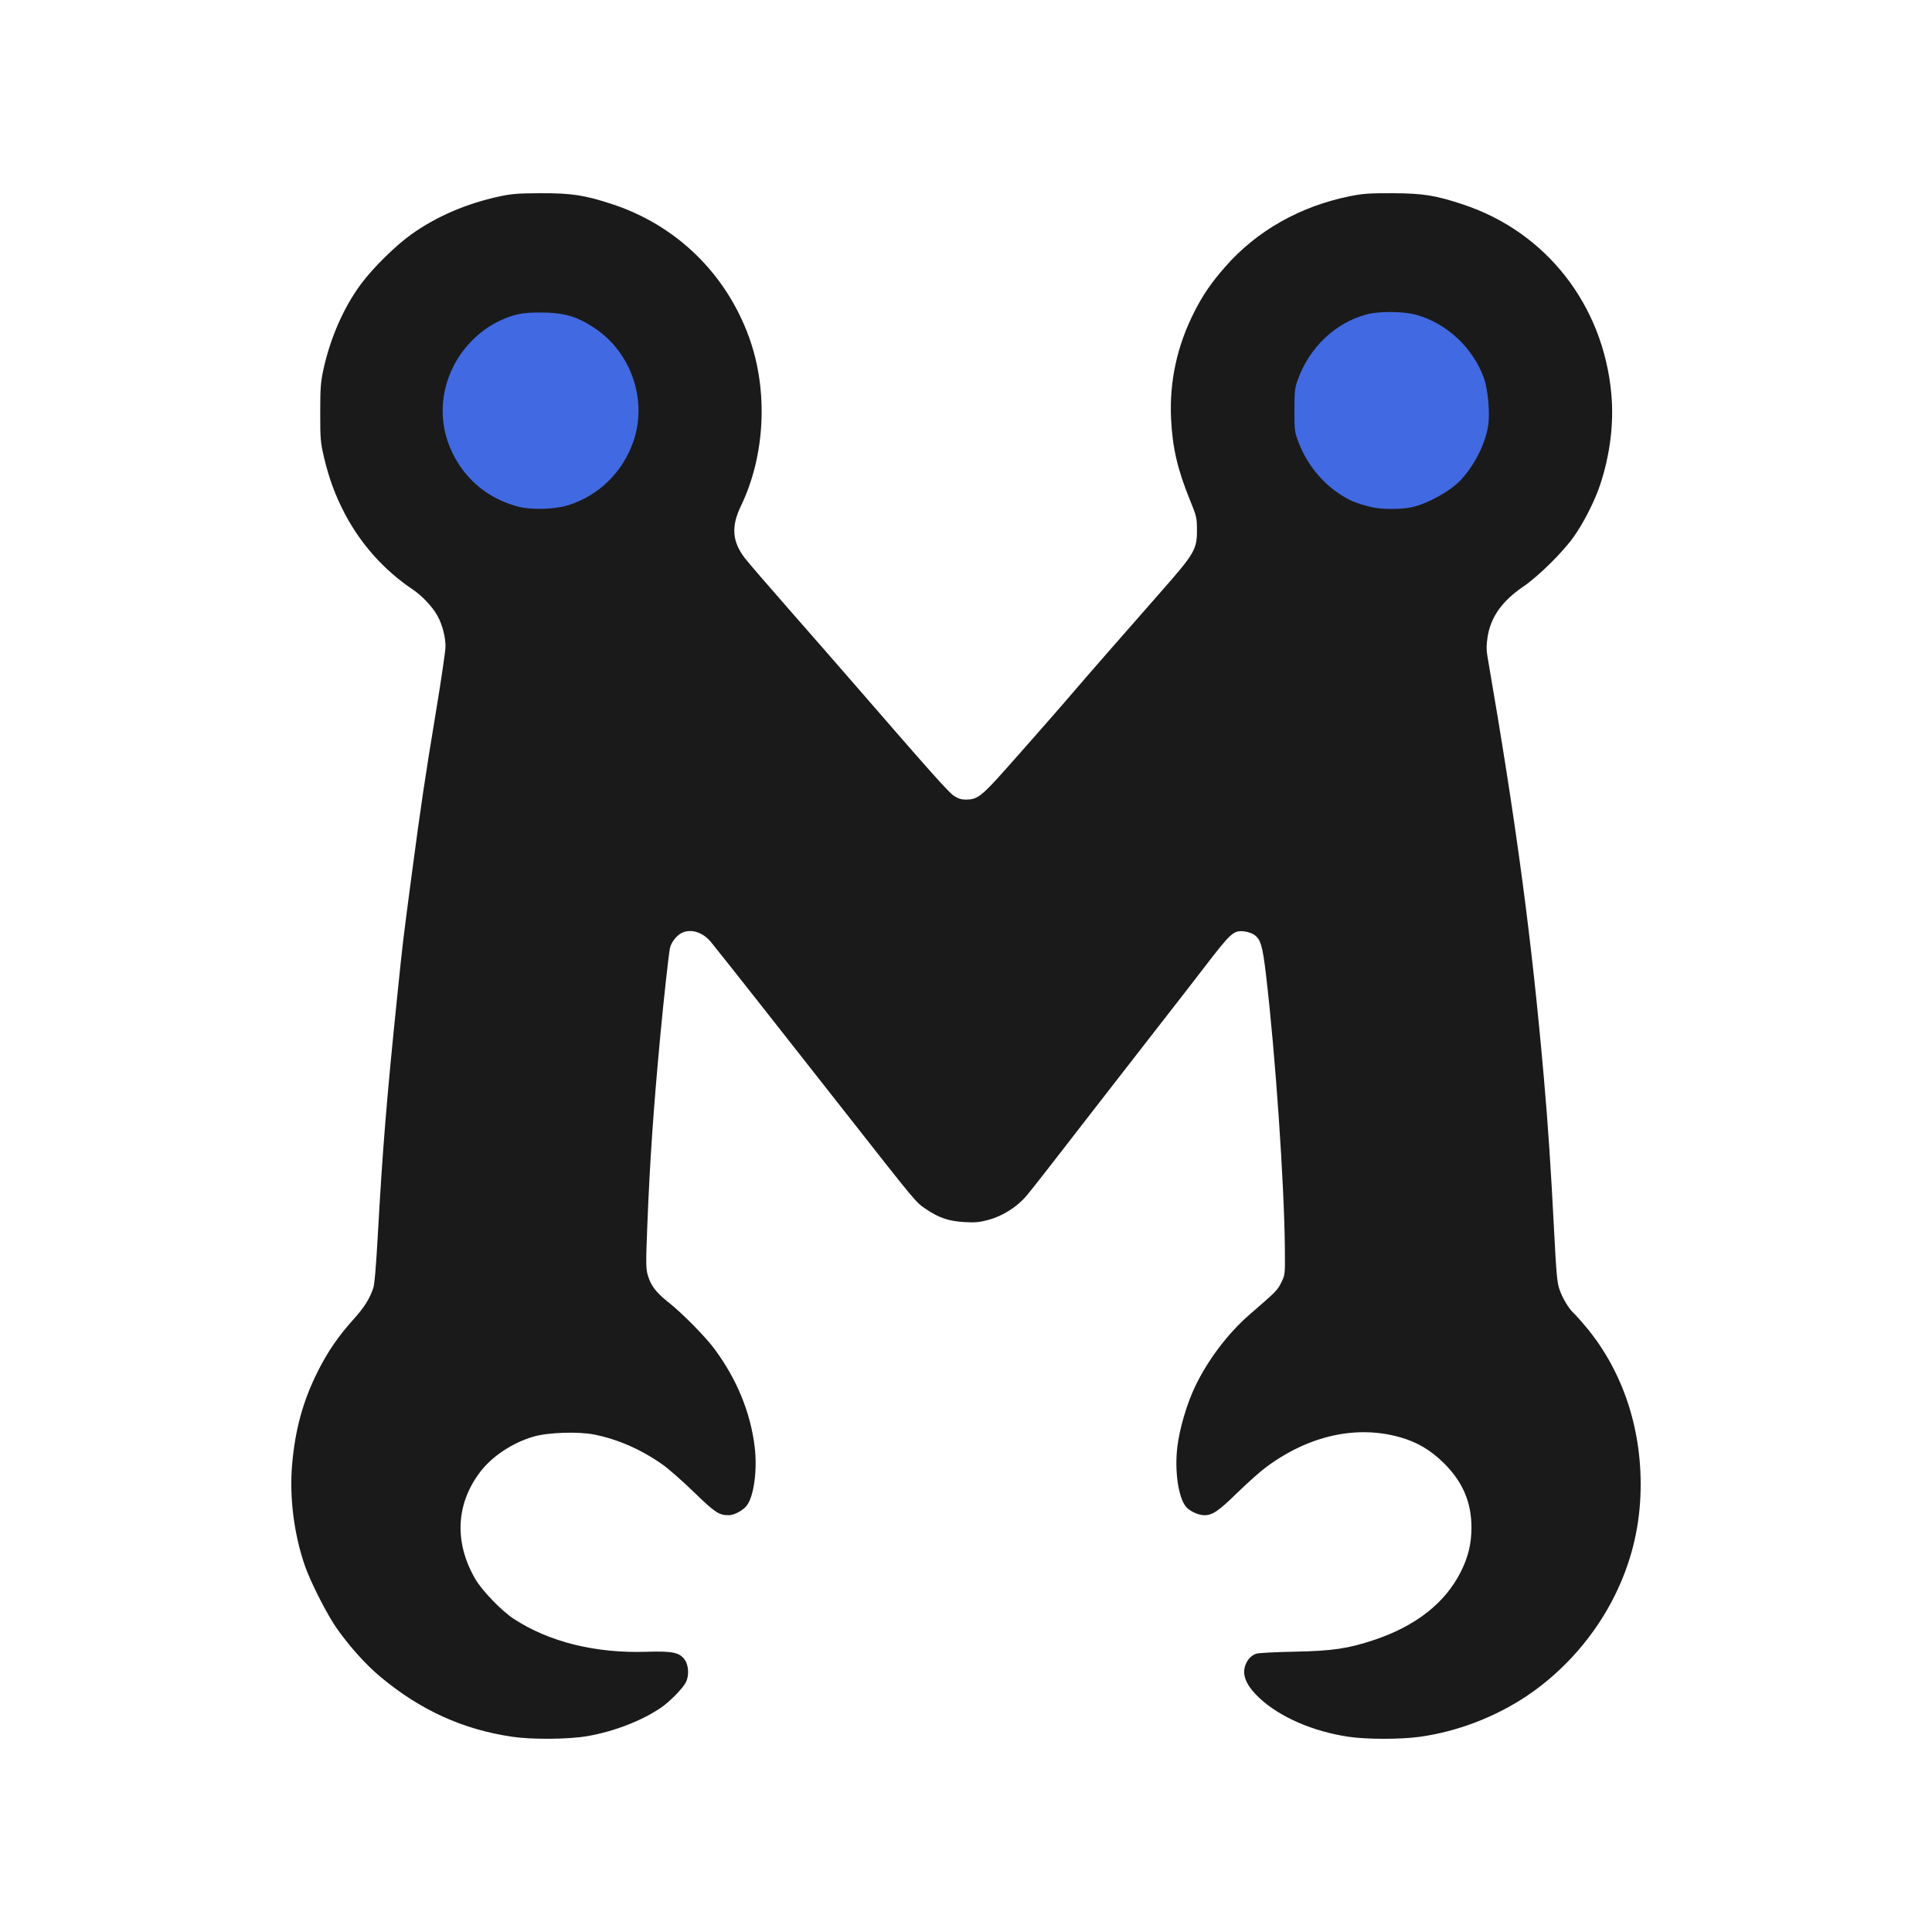
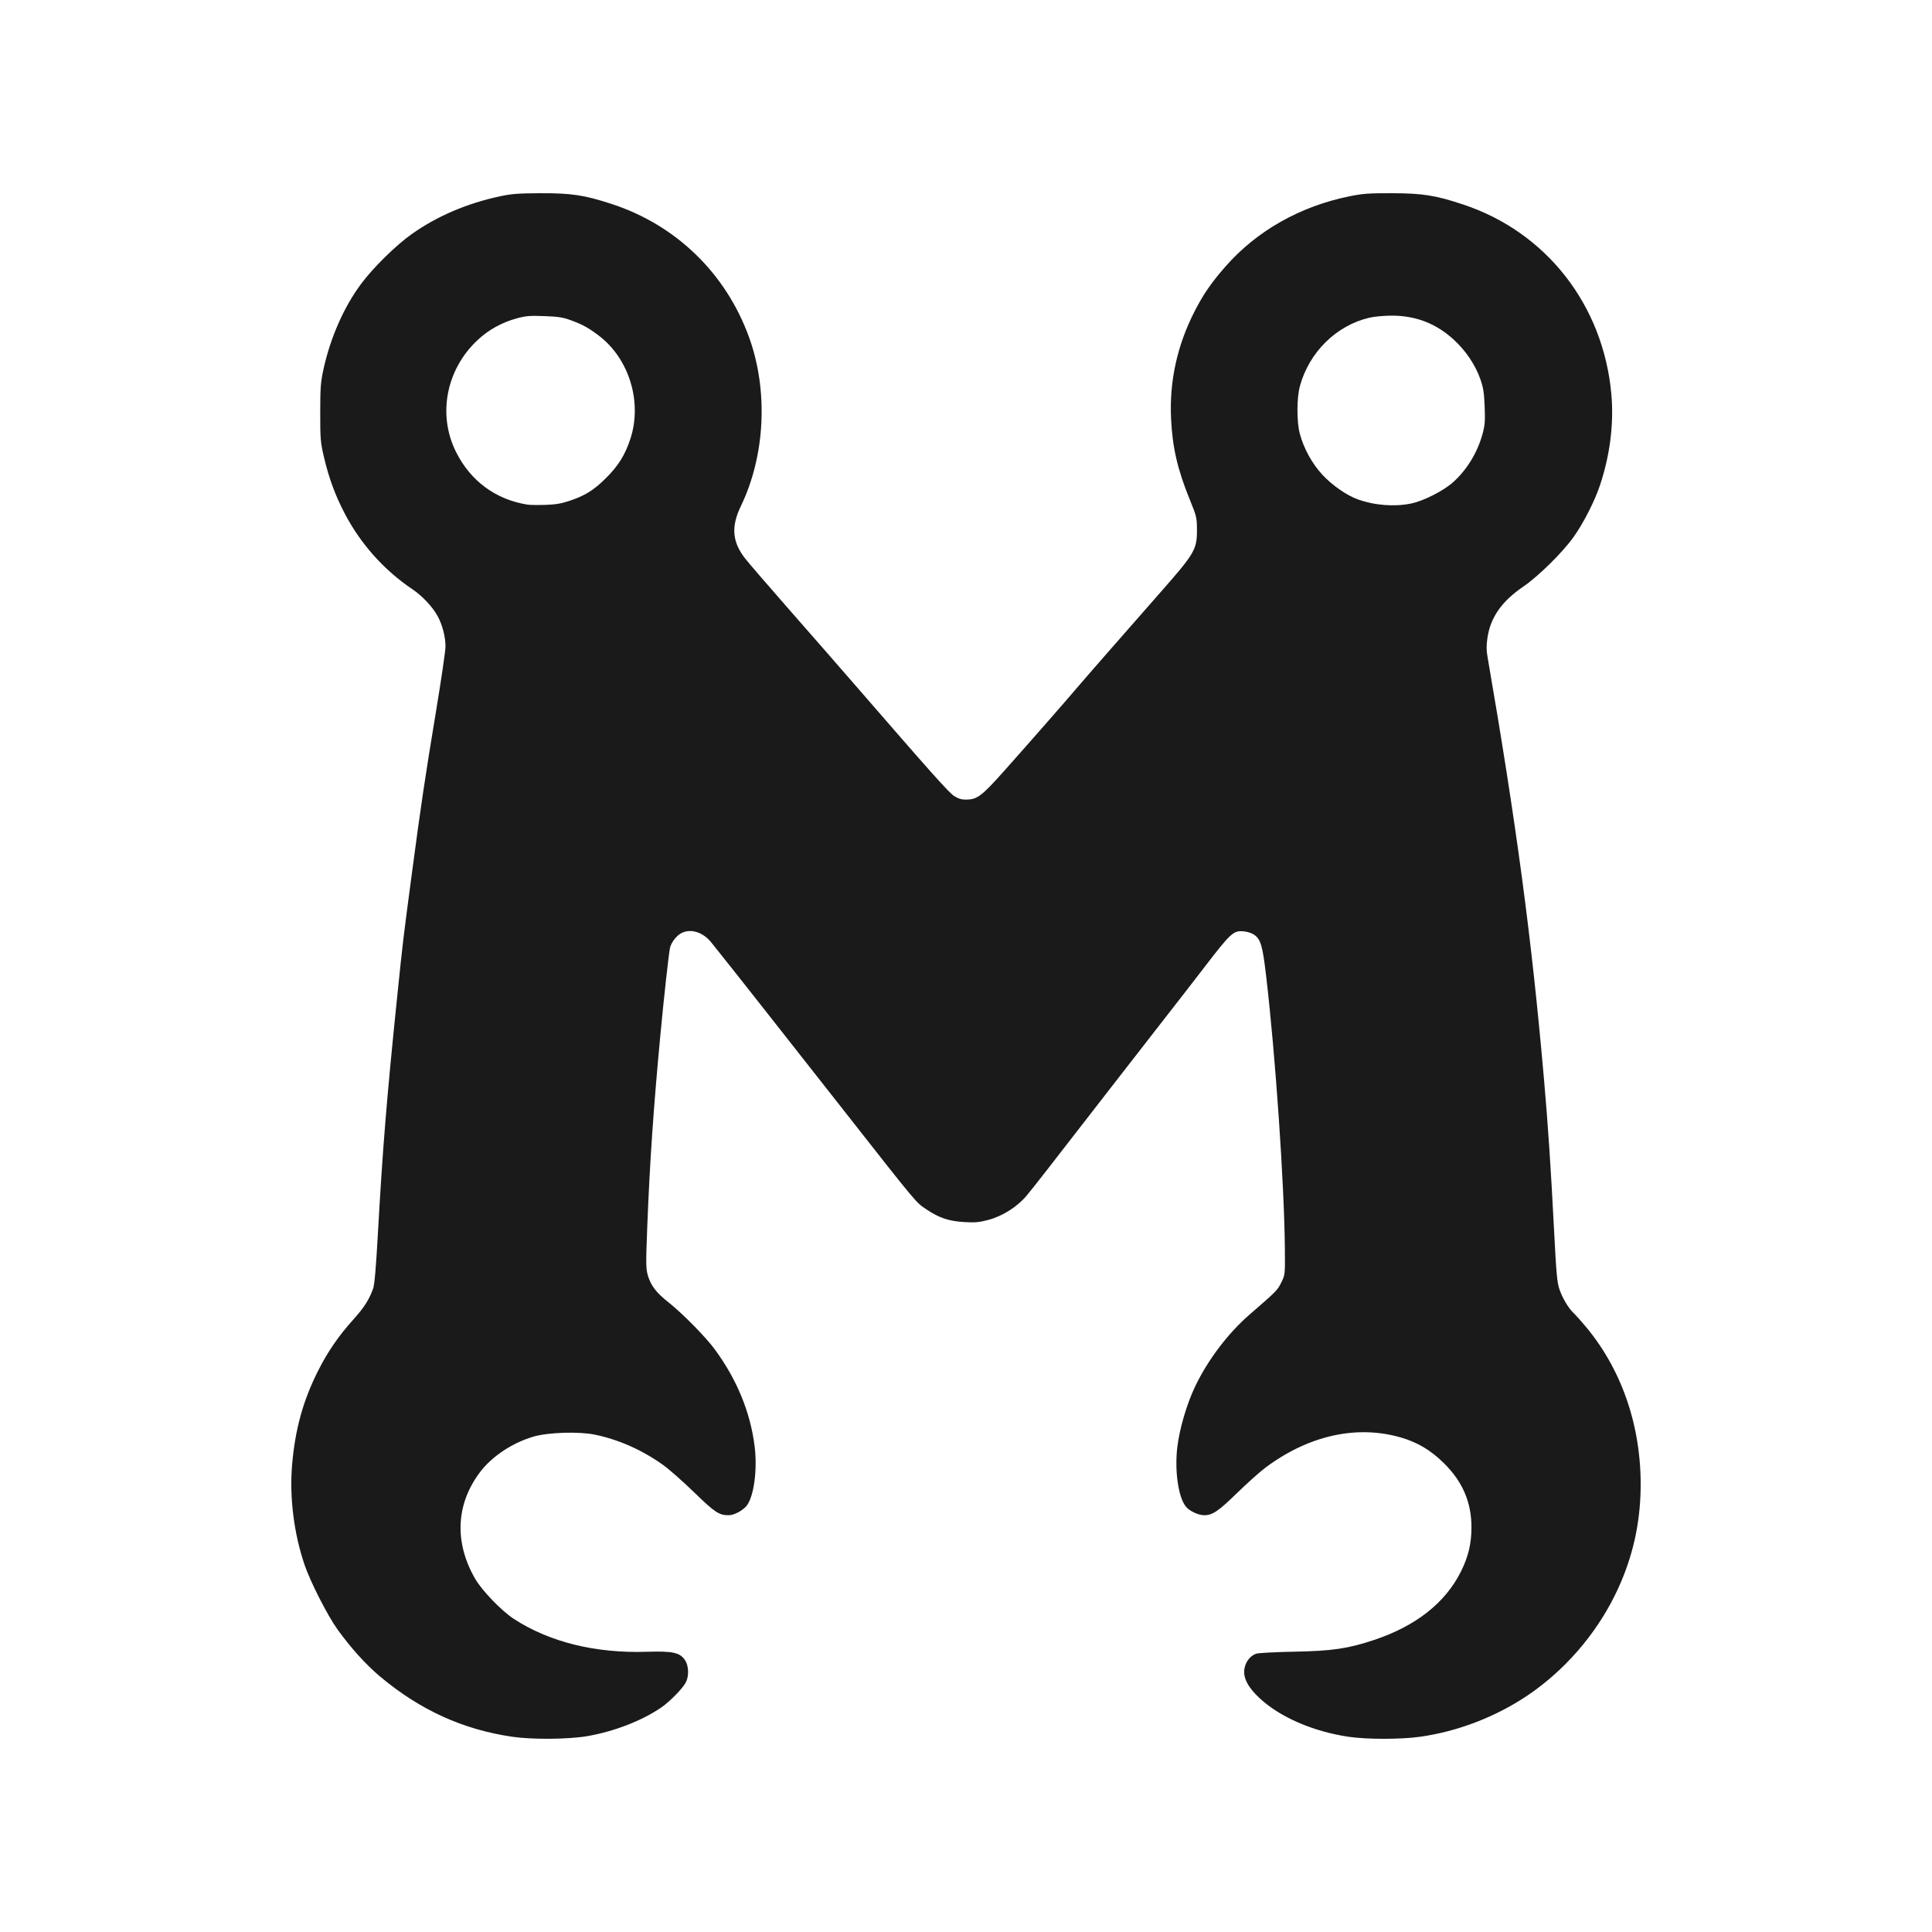
<svg xmlns="http://www.w3.org/2000/svg" width="301.728mm" height="301.728mm" viewBox="0 0 301.728 301.728" version="1.1" id="svg1" xml:space="preserve">
  <rect id="mandible-icon-background" width="100%" height="100%" fill="#ffffff" />
  <g id="mandible-icon-content" transform="translate(45.49463,30.1728) scale(0.8)">
    <g id="layer1" transform="translate(28.48348,4.397833)">
      <path style="fill:#1a1a1a" d="m 14.666,296.933 c -9.641,-1.406 -17.987,-5.203 -25.788,-11.732 -2.772,-2.32 -5.749,-5.611 -8.353,-9.235 -1.912,-2.661 -5.258,-9.21 -6.39,-12.509 -2.106,-6.135 -3.004,-13.289 -2.463,-19.625 0.59,-6.913 2.144,-12.538 5.062,-18.322 1.93,-3.826 3.995,-6.82 7.026,-10.186 1.988,-2.207 2.987,-3.791 3.744,-5.934 0.254,-0.717 0.553,-4.169 0.896,-10.338 0.942,-16.933 1.744,-26.776 3.838,-47.096 1.075,-10.431 1.069,-10.378 2.797,-23.416 1.784,-13.457 2.589,-18.869 4.744,-31.875 1.012,-6.108 1.84,-11.768 1.84,-12.578 0,-1.866 -0.606,-4.21 -1.53,-5.913 C -0.894,76.364 -2.914,74.21 -4.845,72.913 -10.357,69.213 -14.918,64.115 -18.042,58.161 c -1.842,-3.51 -3.106,-6.935 -4.054,-10.98 -0.692,-2.952 -0.744,-3.565 -0.742,-8.731 0.002,-4.777 0.086,-5.946 0.602,-8.334 1.347,-6.236 3.991,-12.261 7.38,-16.816 2.352,-3.162 6.776,-7.515 9.861,-9.704 4.919,-3.49 10.761,-5.995 17.207,-7.379 2.308,-0.495 3.623,-0.597 7.927,-0.612 6.08,-0.021 8.59,0.359 13.945,2.11 12.534,4.098 22.239,13.502 26.769,25.939 3.802,10.438 3.201,23.119 -1.565,33.009 -1.934,4.013 -1.714,6.946 0.76,10.165 0.678,0.883 4.513,5.336 8.52,9.897 4.008,4.561 9.971,11.388 13.251,15.171 14.735,16.995 18.027,20.684 19.069,21.365 0.808,0.528 1.443,0.726 2.316,0.722 2.219,-0.011 3.033,-0.625 7.575,-5.713 4.174,-4.676 11.95,-13.548 14.001,-15.974 1.408,-1.666 9.885,-11.366 16.533,-18.92 6.548,-7.44 7.021,-8.253 7.002,-12.039 -0.012,-2.401 -0.073,-2.662 -1.363,-5.821 -2.425,-5.943 -3.425,-10.248 -3.692,-15.894 -0.344,-7.291 1.181,-14.27 4.57,-20.915 1.703,-3.339 3.277,-5.627 6.035,-8.773 6.128,-6.991 14.579,-11.774 24.272,-13.738 2.56,-0.519 3.773,-0.605 8.29,-0.591 6.019,0.019 8.472,0.411 13.918,2.224 16.188,5.389 27.292,19.616 28.865,36.983 0.517,5.706 -0.248,11.879 -2.199,17.744 -1.053,3.166 -3.215,7.414 -5.175,10.167 -2.133,2.996 -6.865,7.666 -9.79,9.659 -4.203,2.865 -6.392,5.964 -7.007,9.923 -0.23,1.479 -0.235,2.433 -0.021,3.677 5.668,32.85 8.621,54.916 11.026,82.377 0.814,9.299 1.338,17.135 1.989,29.766 0.436,8.463 0.591,10.152 1.056,11.488 0.616,1.77 1.785,3.708 2.814,4.667 0.382,0.355 1.44,1.539 2.351,2.631 7.368,8.822 11.152,20.54 10.636,32.941 -0.283,6.814 -1.897,13.152 -4.924,19.333 -3.851,7.866 -9.972,14.893 -17.188,19.733 -6.21,4.166 -13.605,6.996 -20.953,8.021 -3.756,0.524 -10.369,0.521 -13.915,-0.005 -6.896,-1.024 -13.317,-3.798 -17.301,-7.474 -2.305,-2.126 -3.298,-4.003 -3.038,-5.739 0.214,-1.424 1.162,-2.645 2.338,-3.01 0.468,-0.145 3.768,-0.318 7.334,-0.385 7.461,-0.139 10.548,-0.591 15.646,-2.29 8.141,-2.715 13.872,-7.217 16.93,-13.3 1.459,-2.901 2.085,-5.507 2.085,-8.68 0,-4.914 -1.728,-8.932 -5.401,-12.555 -2.555,-2.52 -5.152,-4.063 -8.427,-5.006 -8.609,-2.478 -17.99,-0.381 -26.389,5.9 -1.091,0.816 -3.6,3.06 -5.575,4.985 -3.623,3.533 -4.781,4.312 -6.388,4.302 -1.18,-0.008 -2.903,-0.829 -3.602,-1.717 -1.468,-1.867 -2.192,-7.016 -1.635,-11.638 0.427,-3.547 1.852,-8.385 3.467,-11.767 2.465,-5.164 6.423,-10.398 10.603,-14.021 5.315,-4.606 5.469,-4.762 6.22,-6.292 0.748,-1.523 0.748,-1.523 0.699,-6.682 -0.122,-12.749 -1.843,-37.731 -3.668,-53.256 -0.694,-5.901 -1.058,-7.112 -2.401,-7.992 -0.399,-0.261 -1.213,-0.53 -1.809,-0.597 -2.142,-0.241 -2.566,0.136 -7.829,6.981 -2.67,3.472 -5.702,7.385 -6.739,8.695 -1.036,1.31 -6.036,7.739 -11.11,14.287 -13.225,17.067 -15.448,19.918 -16.846,21.597 -1.792,2.153 -4.654,3.983 -7.39,4.724 -1.851,0.501 -2.634,0.576 -4.732,0.455 -3.074,-0.179 -4.95,-0.802 -7.439,-2.473 -2.101,-1.409 -1.682,-0.909 -15.586,-18.614 -13.162,-16.759 -23.504,-29.883 -24.575,-31.186 -0.523,-0.635 -1.319,-1.634 -1.77,-2.218 -1.618,-2.098 -4.055,-2.886 -5.927,-1.918 -0.963,0.498 -2.011,1.873 -2.218,2.911 -0.264,1.321 -1.181,9.641 -1.868,16.933 -1.348,14.314 -2.071,24.865 -2.558,37.306 -0.29,7.411 -0.279,8.344 0.111,9.674 0.578,1.97 1.615,3.333 3.936,5.174 2.84,2.252 7.322,6.799 9.145,9.278 4.31,5.86 6.945,12.29 7.766,18.95 0.554,4.5 -0.134,9.683 -1.53,11.513 -0.736,0.965 -2.45,1.885 -3.525,1.892 -1.891,0.012 -2.695,-0.519 -6.743,-4.452 -2.193,-2.131 -4.942,-4.554 -6.108,-5.383 -4.129,-2.937 -8.681,-4.95 -13.343,-5.9 -3.105,-0.633 -9.061,-0.44 -11.899,0.385 -4.126,1.2 -8.127,3.855 -10.462,6.941 -4.725,6.245 -5.06,13.745 -0.933,20.852 1.332,2.294 5.129,6.229 7.507,7.782 6.942,4.531 15.944,6.761 25.987,6.436 5.062,-0.163 6.459,0.142 7.454,1.63 0.731,1.093 0.808,3.093 0.168,4.332 -0.626,1.211 -3.166,3.8 -4.858,4.952 -3.771,2.568 -9.227,4.672 -14.407,5.558 -3.684,0.63 -10.723,0.688 -14.614,0.12 z M 25.827,55.658 c 3.08,-1.035 4.759,-2.087 7.167,-4.49 2.366,-2.361 3.678,-4.471 4.699,-7.56 2.381,-7.198 -0.202,-15.691 -6.144,-20.199 -2.013,-1.527 -3.096,-2.126 -5.376,-2.974 -1.611,-0.599 -2.486,-0.739 -5.257,-0.841 -2.84,-0.105 -3.627,-0.039 -5.412,0.45 -2.919,0.801 -5.502,2.236 -7.644,4.249 -6.129,5.757 -7.816,14.556 -4.185,21.828 2.829,5.666 7.74,9.285 13.951,10.279 0.437,0.07 1.984,0.091 3.44,0.048 2.015,-0.061 3.15,-0.249 4.763,-0.791 z m 164.306,0.522 c 2.422,-0.502 6.277,-2.457 8.165,-4.139 2.693,-2.401 4.76,-5.775 5.752,-9.392 0.48,-1.749 0.543,-2.537 0.433,-5.374 -0.106,-2.715 -0.261,-3.7 -0.849,-5.38 -0.96,-2.743 -2.807,-5.499 -5.112,-7.631 -3.45,-3.19 -7.394,-4.741 -12.104,-4.76 -1.495,-0.006 -3.425,0.168 -4.415,0.397 -6.474,1.501 -11.801,6.748 -13.596,13.388 -0.627,2.319 -0.634,6.933 -0.015,9.26 0.773,2.903 2.422,5.886 4.461,8.07 1.887,2.021 4.657,3.942 6.828,4.737 3.251,1.19 7.187,1.5 10.451,0.823 z" id="path7" />
-       <path style="fill:#4169e1;stroke-width:6.706;stroke:#4169e1;stroke-opacity:1;fill-opacity:1" d="m 168.115,228.001 c -17.904,-4.847 -31.948,-14.877 -41.658,-29.751 -13.943,-21.358 -15.22,-47.149 -3.455,-69.763 6.922,-13.306 18.456,-24.671 31.362,-30.905 10.343,-4.996 16.1,-6.209 29.404,-6.193 16.858,0.019 25.723,2.59 38.506,11.167 25.412,17.05 36.833,50.442 27.07,79.146 -7.451,21.907 -24.438,38.59 -46.187,45.364 -9.313,2.9 -26.124,3.349 -35.043,0.934 z" id="path4" transform="matrix(0.2645833,0,0,0.2645833,-28.48348,-4.397833)" />
-       <path style="fill:#4169e1;stroke-width:6.706;stroke:#4169e1;stroke-opacity:1;fill-opacity:1" d="m 800.505,228.865 c -6.046,-1.02 -13.916,-3.428 -18.01,-5.509 -16.41,-8.343 -29.401,-22.964 -36.171,-40.709 -2.79,-7.314 -2.836,-7.679 -2.824,-22.516 0.012,-13.966 0.183,-15.554 2.307,-21.46 8.211,-22.835 26.653,-40.291 48.638,-46.037 8.833,-2.309 25.986,-2.127 34.873,0.369 21.317,5.987 39.7,23.184 47.38,44.323 2.934,8.077 4.458,25.273 3.014,34.016 -2.048,12.403 -9.195,26.711 -18.641,37.317 -7.126,8.002 -23.887,17.383 -35.432,19.83 -6.322,1.34 -18.357,1.52 -25.135,0.376 z" id="path5" transform="matrix(0.2645833,0,0,0.2645833,-28.48348,-4.397833)" />
+       <path style="fill:#4169e1;stroke-width:6.706;stroke:#4169e1;stroke-opacity:0;fill-opacity:0" d="m 168.115,228.001 c -17.904,-4.847 -31.948,-14.877 -41.658,-29.751 -13.943,-21.358 -15.22,-47.149 -3.455,-69.763 6.922,-13.306 18.456,-24.671 31.362,-30.905 10.343,-4.996 16.1,-6.209 29.404,-6.193 16.858,0.019 25.723,2.59 38.506,11.167 25.412,17.05 36.833,50.442 27.07,79.146 -7.451,21.907 -24.438,38.59 -46.187,45.364 -9.313,2.9 -26.124,3.349 -35.043,0.934 z" id="path4" transform="matrix(0.2645833,0,0,0.2645833,-28.48348,-4.397833)" />
+       <path style="fill:#4169e1;stroke-width:6.706;stroke:#4169e1;stroke-opacity:0;fill-opacity:0" d="m 800.505,228.865 c -6.046,-1.02 -13.916,-3.428 -18.01,-5.509 -16.41,-8.343 -29.401,-22.964 -36.171,-40.709 -2.79,-7.314 -2.836,-7.679 -2.824,-22.516 0.012,-13.966 0.183,-15.554 2.307,-21.46 8.211,-22.835 26.653,-40.291 48.638,-46.037 8.833,-2.309 25.986,-2.127 34.873,0.369 21.317,5.987 39.7,23.184 47.38,44.323 2.934,8.077 4.458,25.273 3.014,34.016 -2.048,12.403 -9.195,26.711 -18.641,37.317 -7.126,8.002 -23.887,17.383 -35.432,19.83 -6.322,1.34 -18.357,1.52 -25.135,0.376 z" id="path5" transform="matrix(0.2645833,0,0,0.2645833,-28.48348,-4.397833)" />
    </g>
  </g>
</svg>
